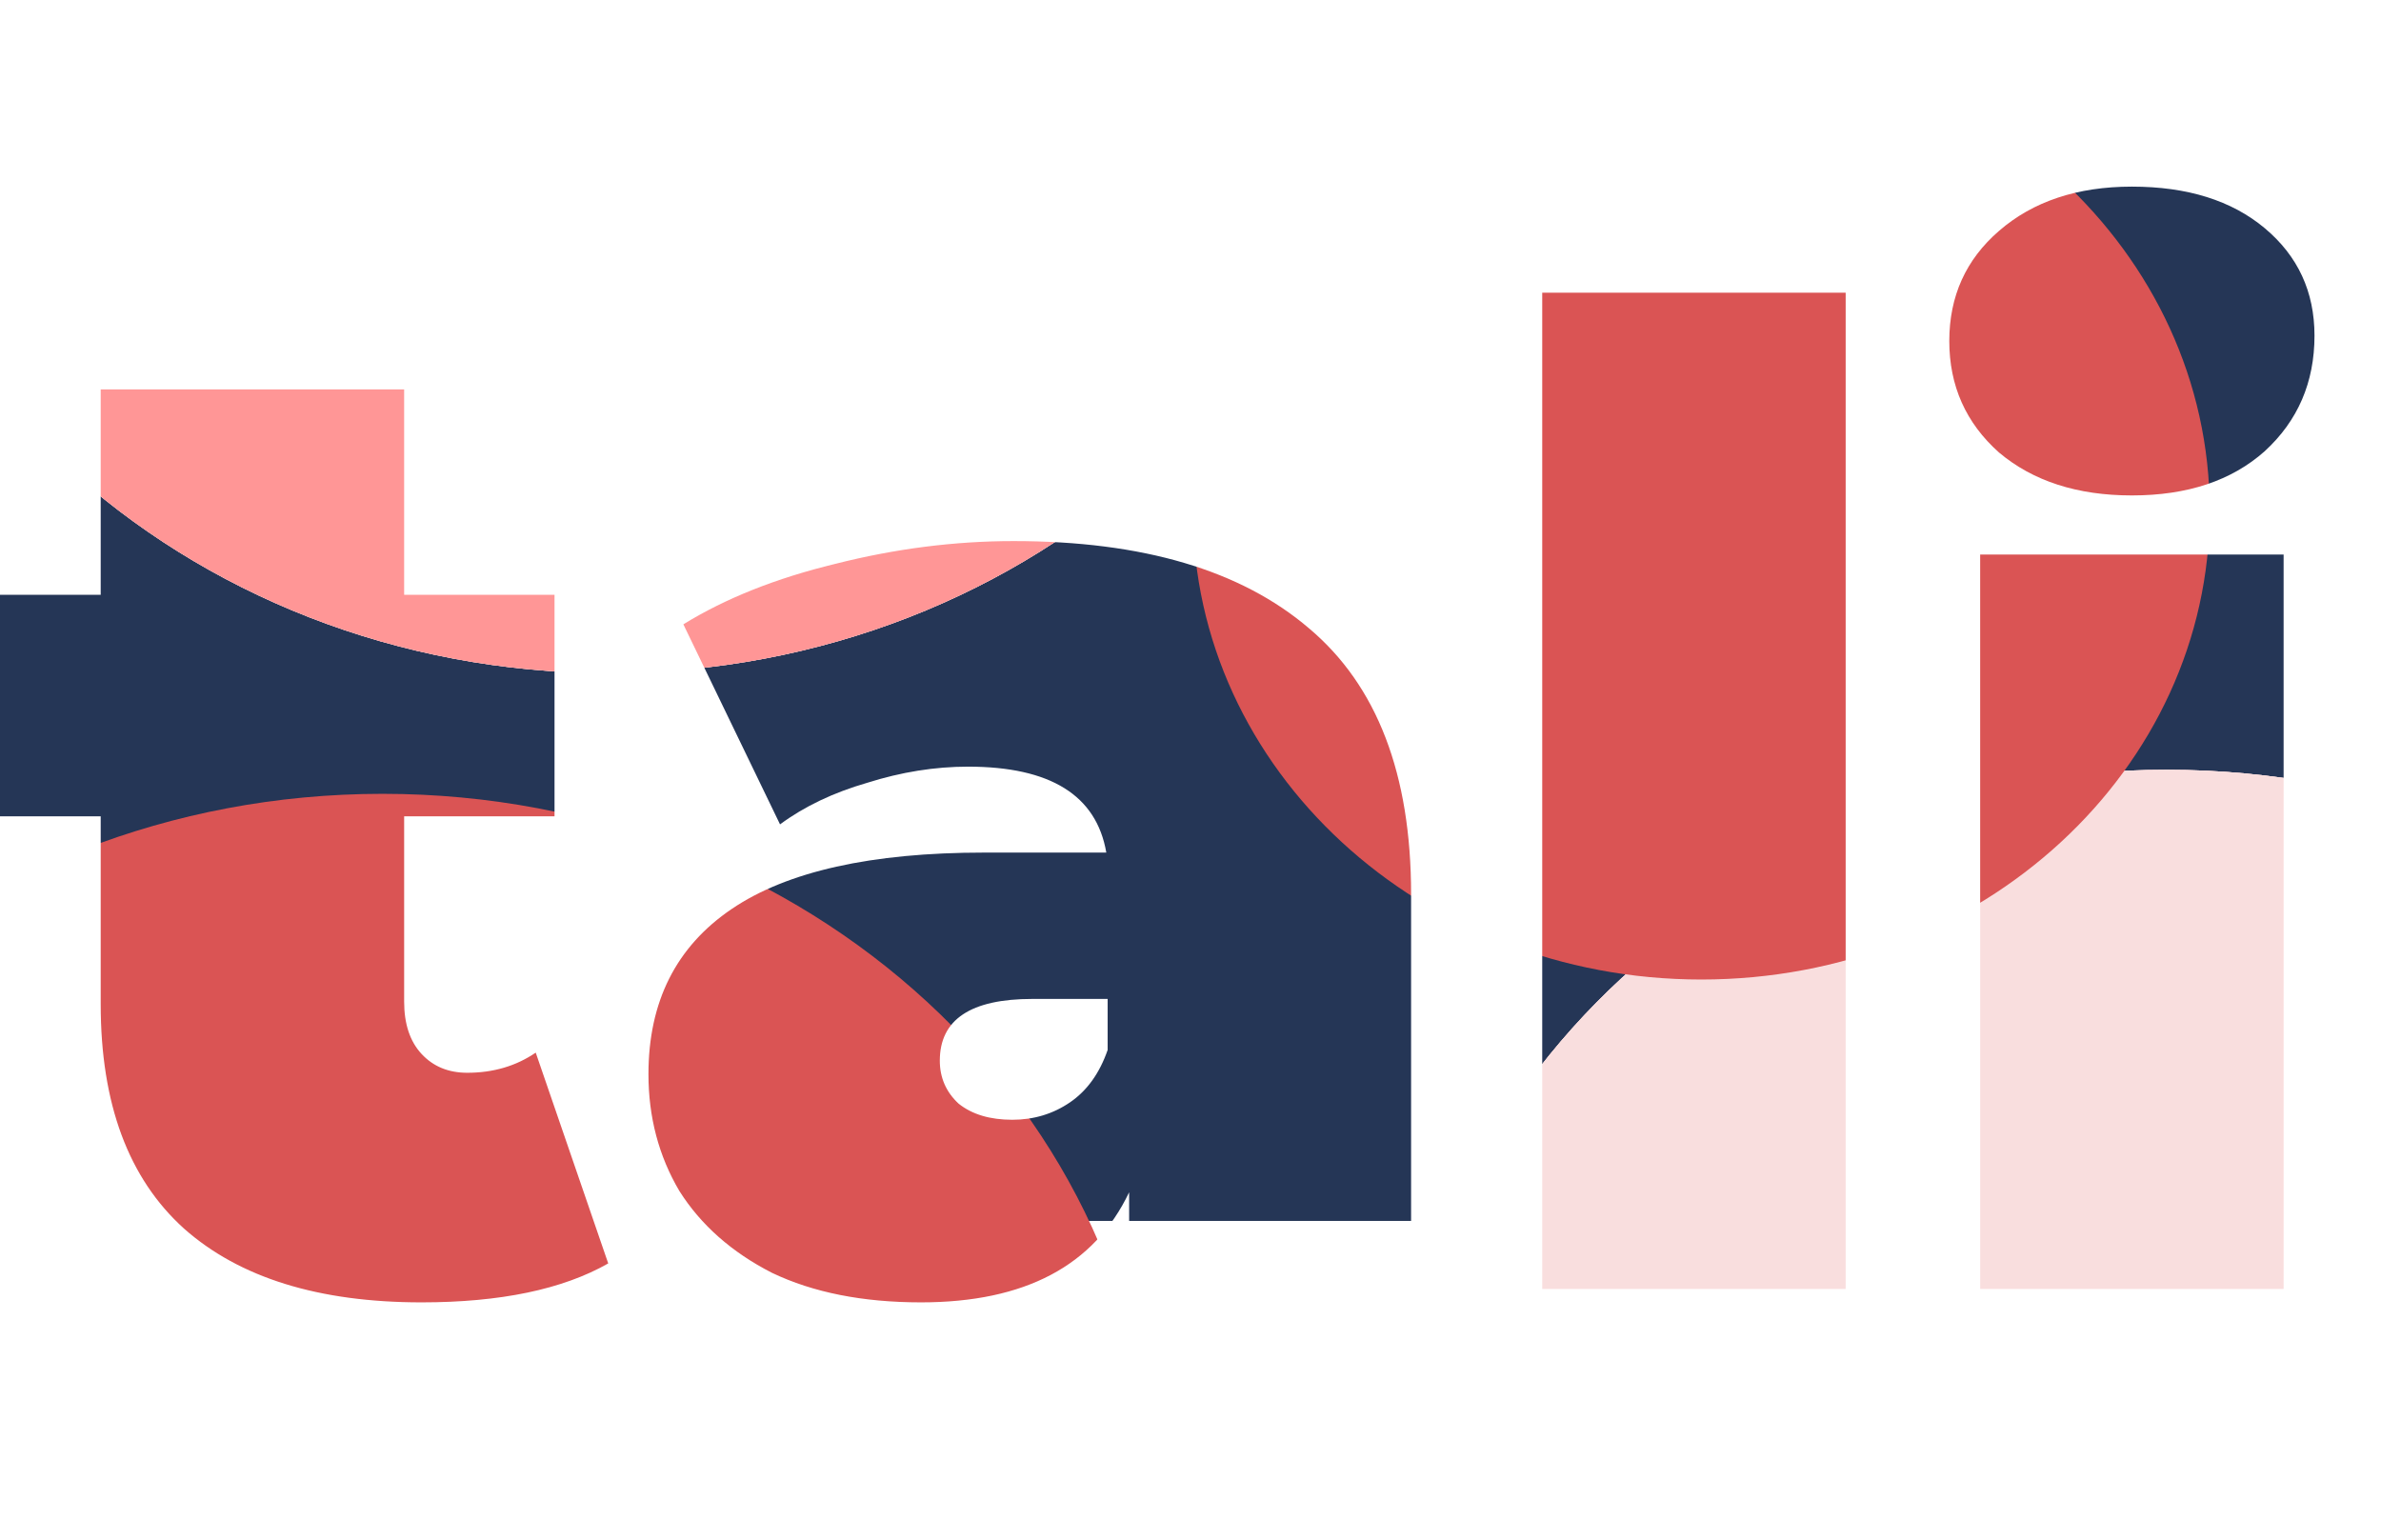
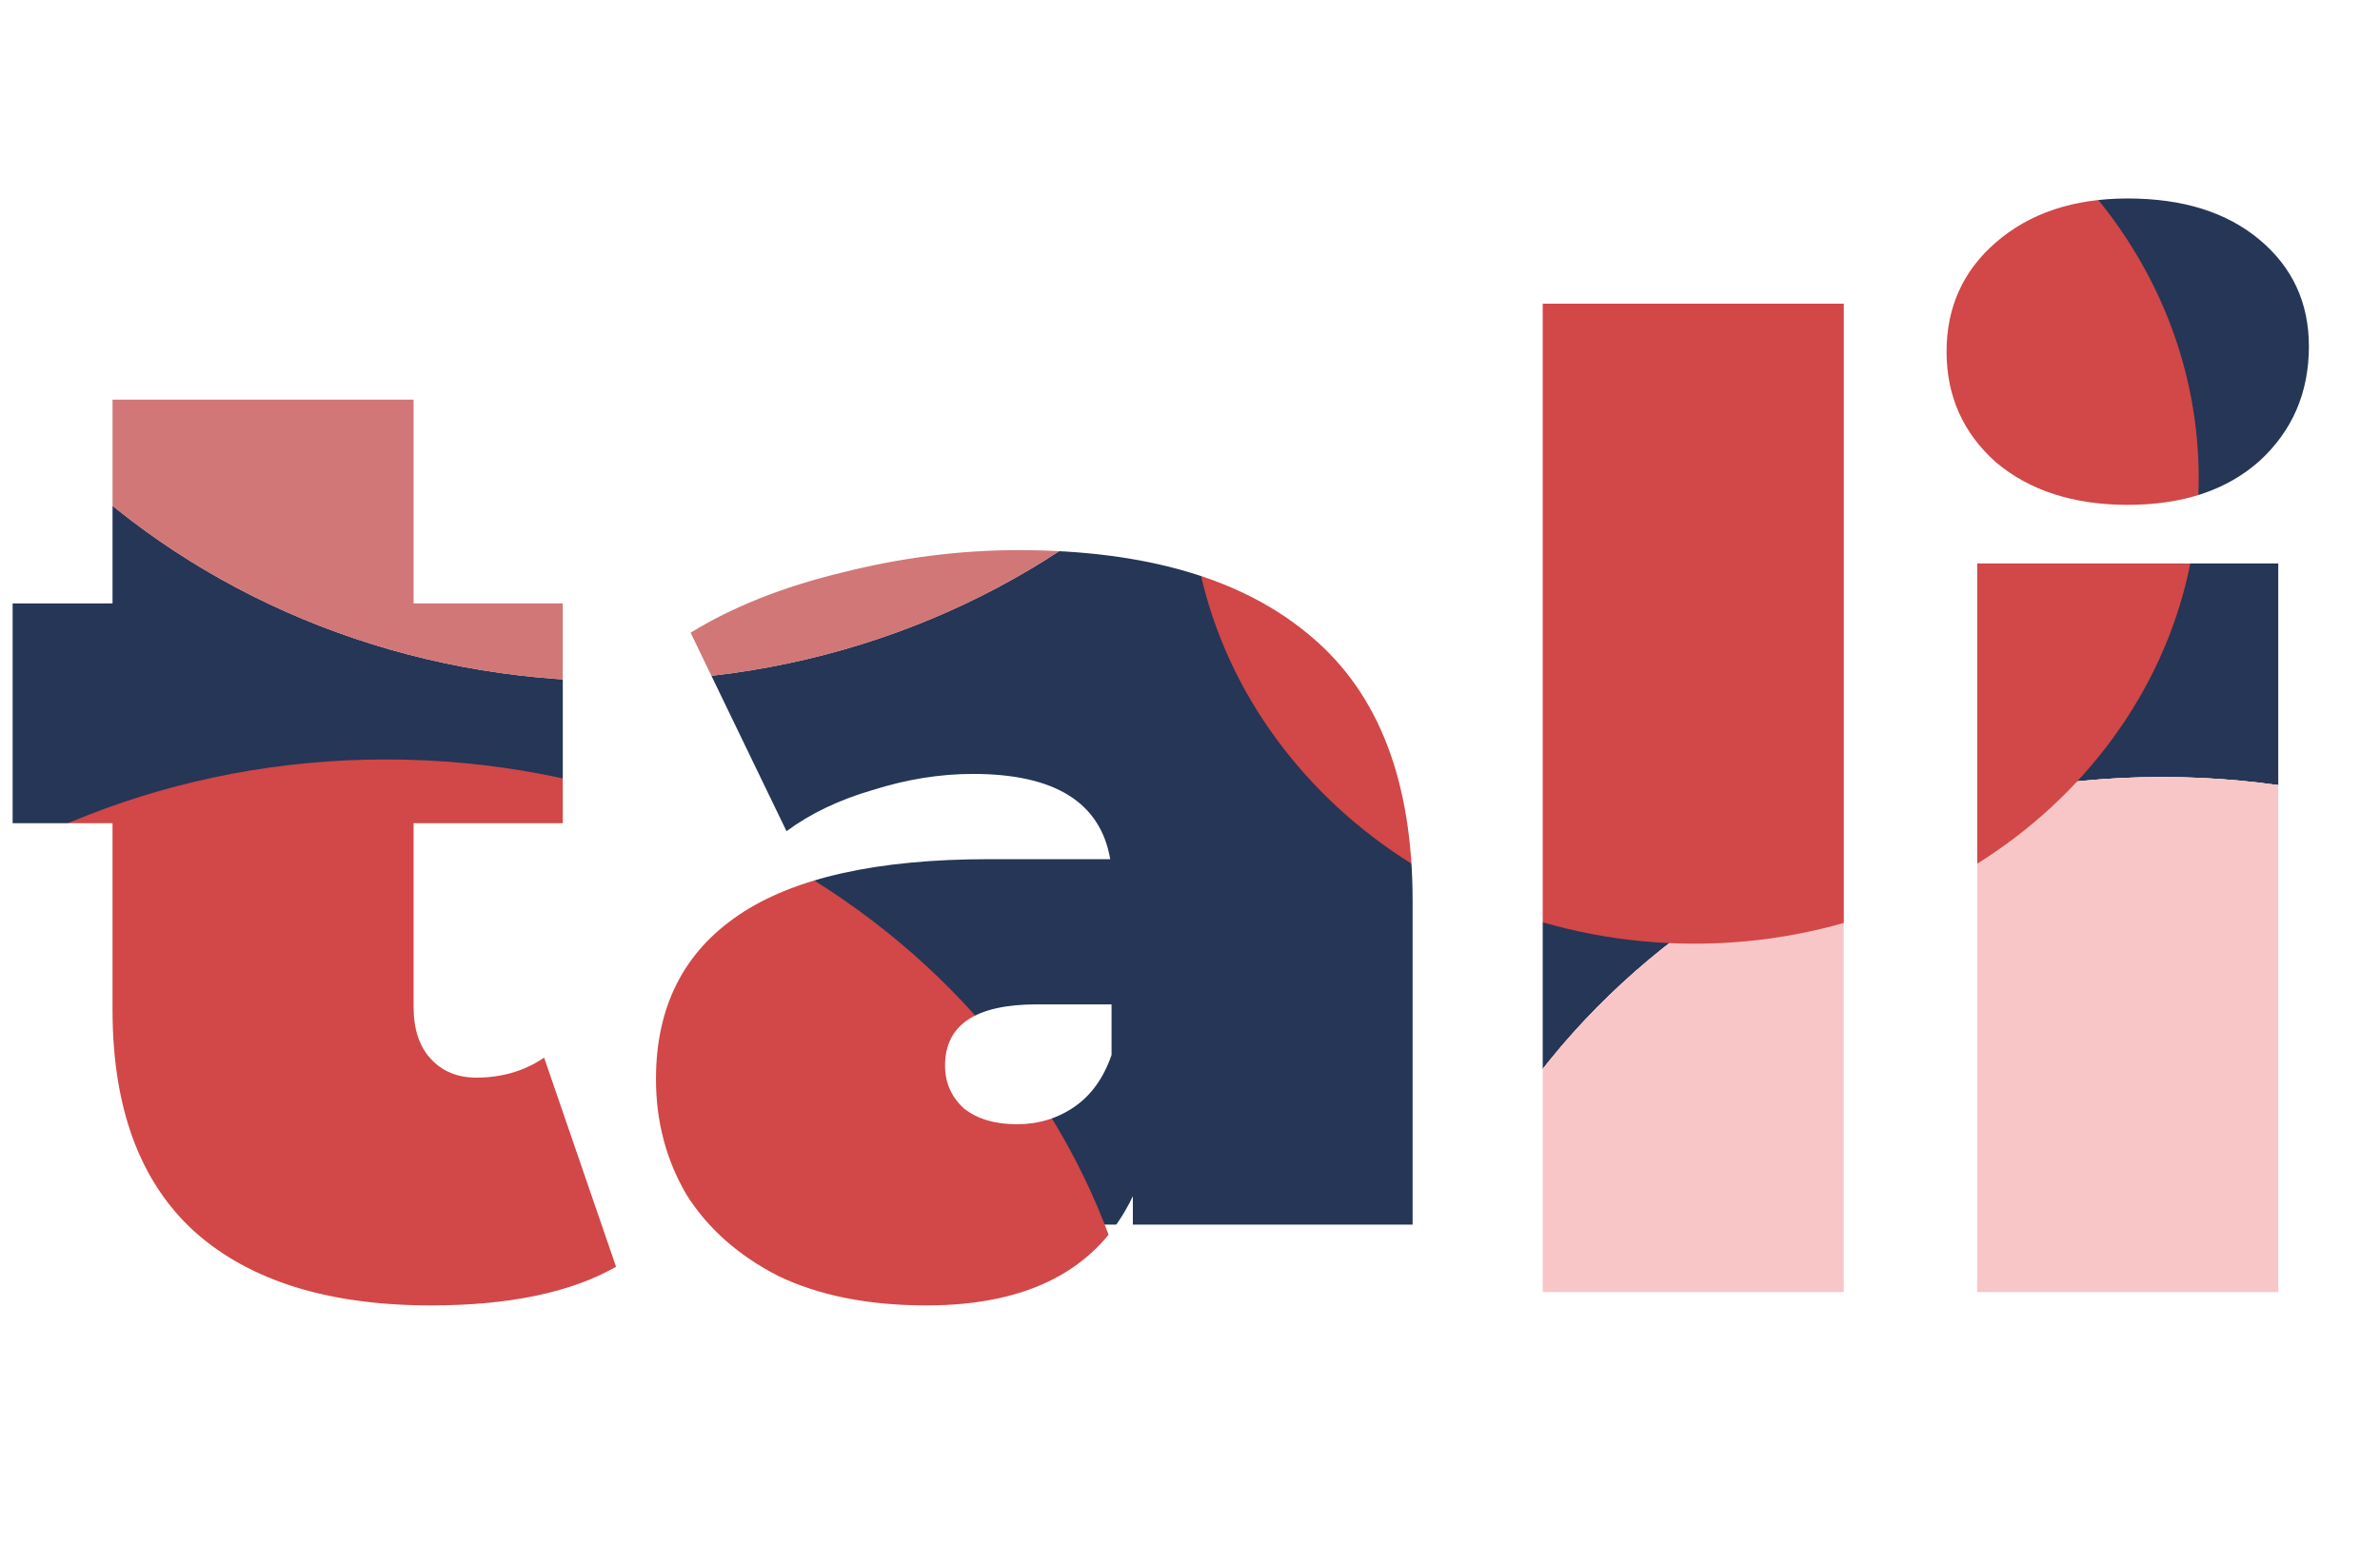
- <svg xmlns="http://www.w3.org/2000/svg" width="133" height="86" viewBox="0 0 133 86" fill="none">
-   <mask id="mask0" mask-type="alpha" maskUnits="userSpaceOnUse" x="0" y="10" width="130" height="63">
-     <path d="M33.975 70.575C31.425 72.025 27.95 72.75 23.55 72.75C17.8 72.75 13.375 71.375 10.275 68.625C7.175 65.825 5.625 61.65 5.625 56.1V45.6H0V33.225H5.625V21.75H22.575V33.225H30.975V45.6H22.575V55.95C22.575 57.2 22.9 58.175 23.55 58.875C24.2 59.575 25.05 59.925 26.1 59.925C27.55 59.925 28.825 59.55 29.925 58.8L33.975 70.575ZM56.622 30.225C63.822 30.225 69.322 31.85 73.122 35.1C76.922 38.3 78.822 43.25 78.822 49.95V72H63.072V66.6C61.122 70.7 57.247 72.75 51.447 72.75C48.197 72.75 45.422 72.2 43.122 71.1C40.872 69.95 39.147 68.425 37.947 66.525C36.797 64.575 36.222 62.4 36.222 60C36.222 55.95 37.772 52.875 40.872 50.775C43.972 48.675 48.672 47.625 54.972 47.625H61.797C61.247 44.425 58.672 42.825 54.072 42.825C52.222 42.825 50.347 43.125 48.447 43.725C46.547 44.275 44.922 45.05 43.572 46.05L38.172 34.875C40.522 33.425 43.347 32.3 46.647 31.5C49.997 30.65 53.322 30.225 56.622 30.225ZM56.547 62.55C57.747 62.55 58.822 62.225 59.772 61.575C60.722 60.925 61.422 59.95 61.872 58.65V55.8H57.672C54.222 55.8 52.497 56.95 52.497 59.25C52.497 60.2 52.847 61 53.547 61.65C54.297 62.25 55.297 62.55 56.547 62.55ZM86.147 16.35H103.097V72H86.147V16.35ZM110.61 30.975H127.56V72H110.61V30.975ZM119.085 27.675C116.035 27.675 113.56 26.875 111.66 25.275C109.81 23.625 108.885 21.55 108.885 19.05C108.885 16.55 109.81 14.5 111.66 12.9C113.56 11.25 116.035 10.425 119.085 10.425C122.185 10.425 124.66 11.2 126.51 12.75C128.36 14.3 129.285 16.3 129.285 18.75C129.285 21.35 128.36 23.5 126.51 25.2C124.66 26.85 122.185 27.675 119.085 27.675Z" fill="black" />
+ <svg xmlns="http://www.w3.org/2000/svg" width="134" height="87" viewBox="0 0 134 87" fill="none">
+   <mask id="mask0" mask-type="alpha" maskUnits="userSpaceOnUse" x="0" y="11" width="130" height="63">
+     <path d="M34.686 71.325C32.136 72.775 28.661 73.5 24.261 73.5C18.511 73.5 14.086 72.125 10.986 69.375C7.886 66.575 6.336 62.4 6.336 56.85V46.35H0.711V33.975H6.336V22.5H23.286V33.975H31.686V46.35H23.286V56.7C23.286 57.95 23.611 58.925 24.261 59.625C24.911 60.325 25.761 60.675 26.811 60.675C28.261 60.675 29.536 60.3 30.636 59.55L34.686 71.325ZM57.333 30.975C64.533 30.975 70.033 32.6 73.833 35.85C77.633 39.05 79.533 44 79.533 50.7V72.75H63.783V67.35C61.833 71.45 57.958 73.5 52.158 73.5C48.908 73.5 46.133 72.95 43.833 71.85C41.583 70.7 39.858 69.175 38.658 67.275C37.508 65.325 36.933 63.15 36.933 60.75C36.933 56.7 38.483 53.625 41.583 51.525C44.683 49.425 49.383 48.375 55.683 48.375H62.508C61.958 45.175 59.383 43.575 54.783 43.575C52.933 43.575 51.058 43.875 49.158 44.475C47.258 45.025 45.633 45.8 44.283 46.8L38.883 35.625C41.233 34.175 44.058 33.05 47.358 32.25C50.708 31.4 54.033 30.975 57.333 30.975ZM57.258 63.3C58.458 63.3 59.533 62.975 60.483 62.325C61.433 61.675 62.133 60.7 62.583 59.4V56.55H58.383C54.933 56.55 53.208 57.7 53.208 60C53.208 60.95 53.558 61.75 54.258 62.4C55.008 63 56.008 63.3 57.258 63.3ZM86.859 17.1H103.809V72.75H86.859V17.1ZM111.322 31.725H128.272V72.75H111.322V31.725ZM119.797 28.425C116.747 28.425 114.272 27.625 112.372 26.025C110.522 24.375 109.597 22.3 109.597 19.8C109.597 17.3 110.522 15.25 112.372 13.65C114.272 12 116.747 11.175 119.797 11.175C122.897 11.175 125.372 11.95 127.222 13.5C129.072 15.05 129.997 17.05 129.997 19.5C129.997 22.1 129.072 24.25 127.222 25.95C125.372 27.6 122.897 28.425 119.797 28.425Z" fill="black" />
  </mask>
  <g mask="url(#mask0)">
-     <rect x="-26.711" y="-5.705" width="159.704" height="73.906" fill="#253656" />
-     <ellipse cx="21.369" cy="84.019" rx="43.019" ry="39.676" fill="#DA5454" />
-     <ellipse cx="121.019" cy="82.676" rx="43.019" ry="39.676" fill="#F9DEDE" />
-     <ellipse cx="121.019" cy="82.676" rx="43.019" ry="39.676" fill="#F9DEDE" />
-     <ellipse cx="121.019" cy="82.676" rx="43.019" ry="39.676" fill="#F9DEDE" />
-     <ellipse cx="34.021" cy="-2.075" rx="43.019" ry="39.676" fill="#F9DEDE" />
-     <ellipse cx="34.021" cy="-2.075" rx="43.019" ry="39.676" fill="#F9DEDE" />
-     <ellipse cx="34.021" cy="-2.075" rx="43.019" ry="39.676" fill="#FF9696" />
-     <ellipse cx="95.035" cy="28.525" rx="28.398" ry="26.191" fill="#DA5454" />
+     <rect x="-26" y="-4.955" width="159.704" height="73.906" fill="#253656" />
+     <ellipse cx="21.73" cy="82.436" rx="43.019" ry="39.676" fill="#D24747" />
+     <ellipse cx="121.73" cy="83.426" rx="43.019" ry="39.676" fill="#F9DEDE" />
+     <ellipse cx="121.73" cy="83.426" rx="43.019" ry="39.676" fill="#F9DEDE" />
+     <ellipse cx="121.73" cy="83.426" rx="43.019" ry="39.676" fill="#F8C6C6" />
+     <ellipse cx="34.733" cy="-1.324" rx="43.019" ry="39.676" fill="#F9DEDE" />
+     <ellipse cx="34.733" cy="-1.324" rx="43.019" ry="39.676" fill="#D17777" />
+     <ellipse cx="95.396" cy="26.942" rx="28.398" ry="26.191" fill="#D24747" />
  </g>
</svg>
